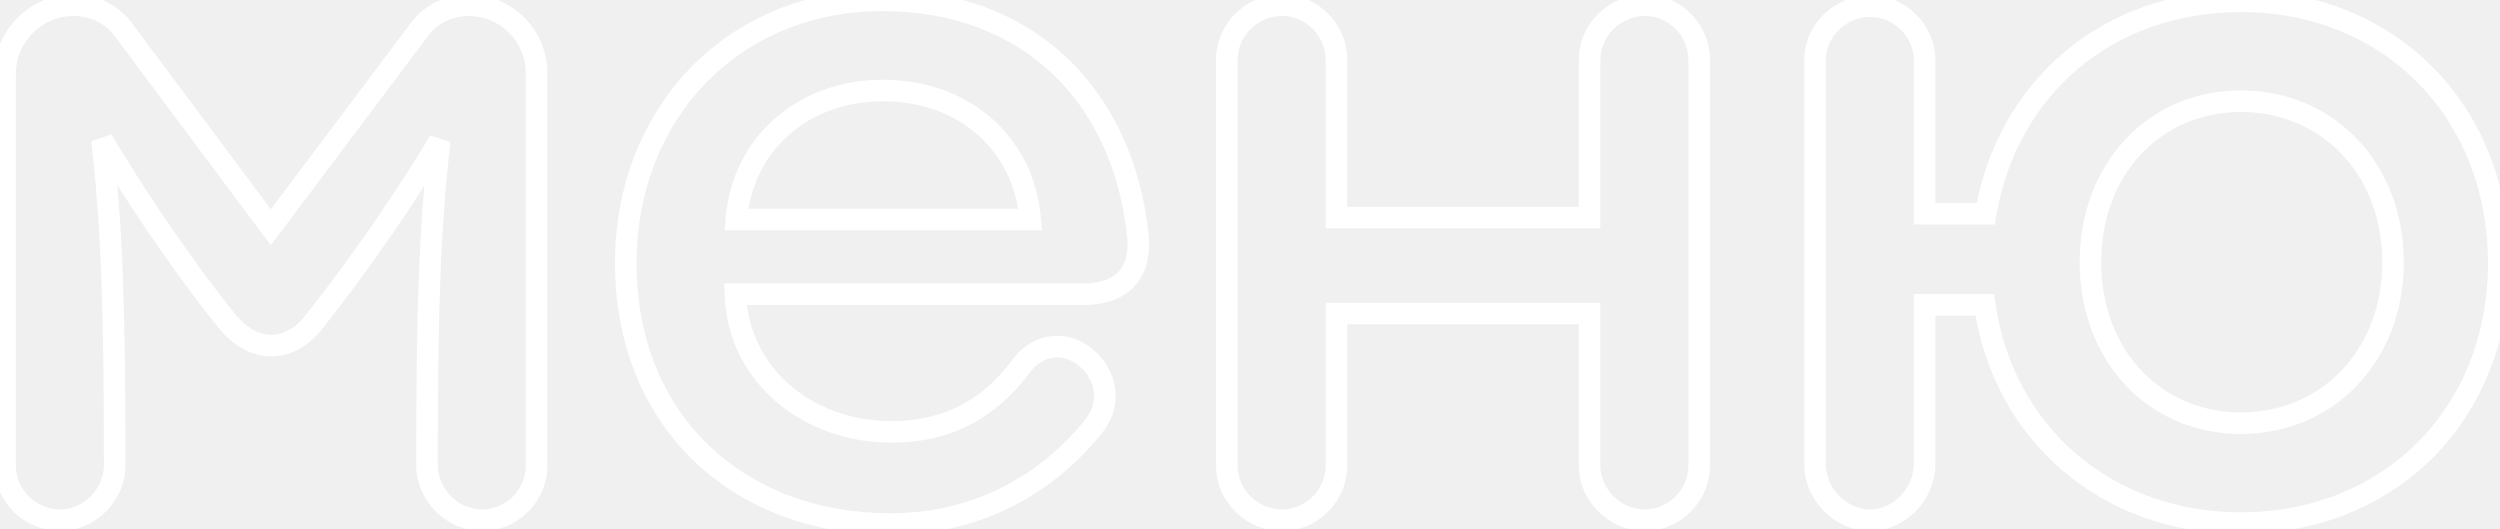
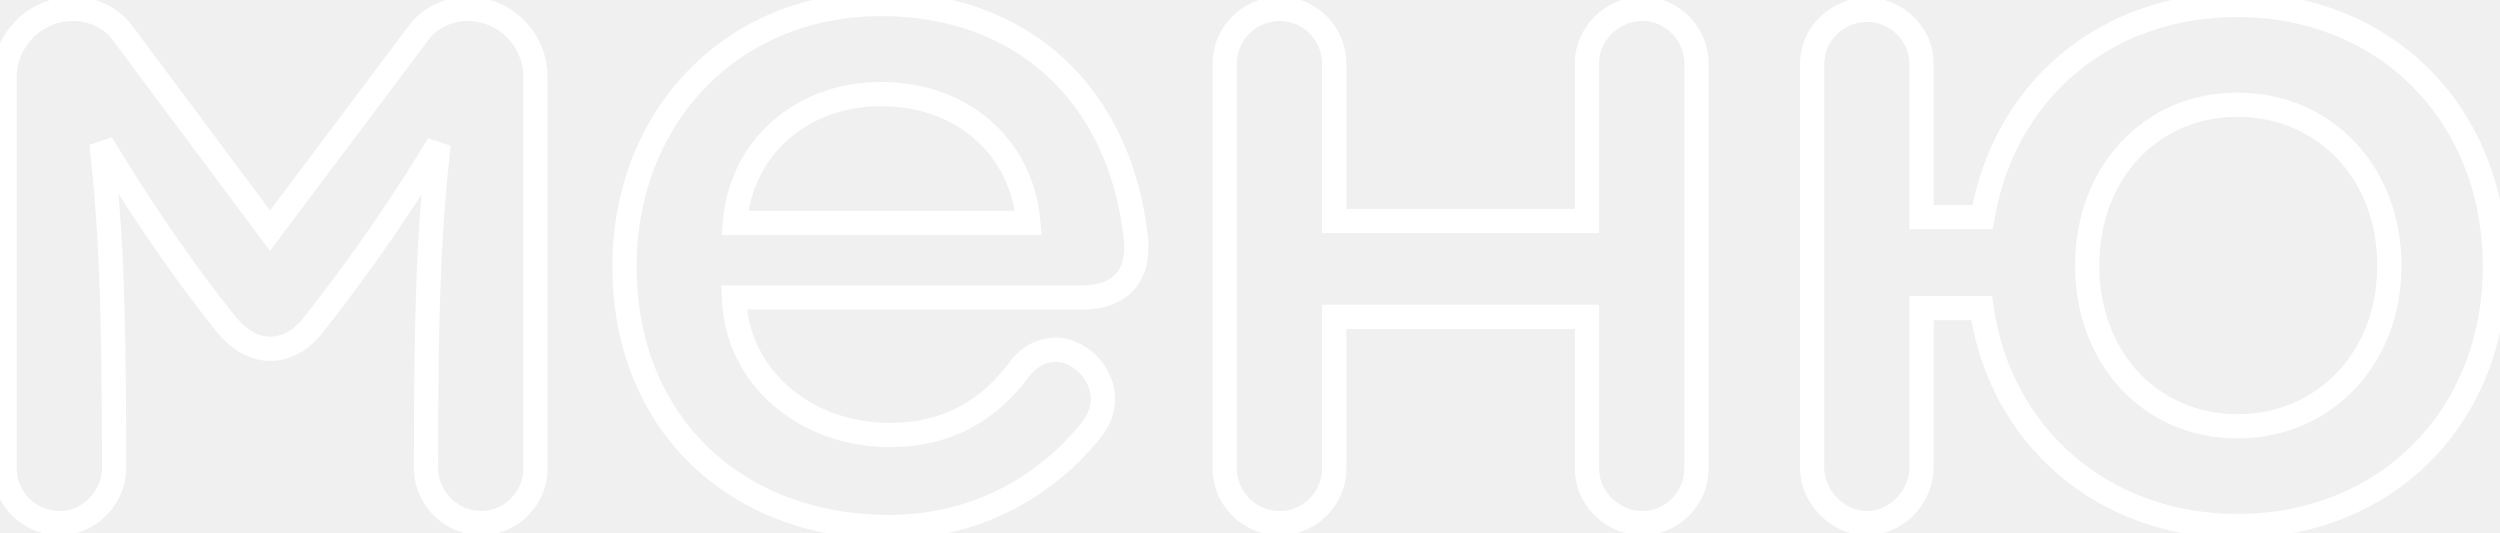
- <svg xmlns="http://www.w3.org/2000/svg" width="464" height="98" viewBox="0 0 464 98" fill="none">
-   <path d="M22.728 5.282L24.33 4.086L24.323 4.077L24.316 4.067L22.728 5.282ZM50.268 42.182L48.665 43.379L50.262 45.519L51.867 43.384L50.268 42.182ZM77.988 5.282L79.587 6.484L79.594 6.474L79.6 6.465L77.988 5.282ZM81.588 26.162L83.576 26.381L79.875 25.129L81.588 26.162ZM58.368 59.642L56.798 58.402L56.789 58.415L56.779 58.428L58.368 59.642ZM42.168 59.642L40.608 60.895L40.615 60.904L42.168 59.642ZM18.948 25.982L20.663 24.953L16.96 26.201L18.948 25.982ZM11.208 94.542C6.552 94.542 2.948 90.758 2.948 86.462H-1.052C-1.052 92.967 4.343 98.542 11.208 98.542V94.542ZM2.948 86.462V13.562H-1.052V86.462H2.948ZM2.948 13.562C2.948 7.827 7.812 2.962 13.548 2.962V-1.038C5.603 -1.038 -1.052 5.618 -1.052 13.562H2.948ZM13.548 2.962C16.312 2.962 19.259 4.039 21.139 6.497L24.316 4.067C21.517 0.406 17.263 -1.038 13.548 -1.038V2.962ZM21.125 6.479L48.665 43.379L51.87 40.986L24.33 4.086L21.125 6.479ZM51.867 43.384L79.587 6.484L76.389 4.081L48.669 40.981L51.867 43.384ZM79.6 6.465C81.155 4.346 84.117 2.962 86.988 2.962V-1.038C83.018 -1.038 78.781 0.819 76.375 4.1L79.6 6.465ZM86.988 2.962C92.885 2.962 97.588 7.808 97.588 13.562H101.588C101.588 5.636 95.131 -1.038 86.988 -1.038V2.962ZM97.588 13.562V86.462H101.588V13.562H97.588ZM97.588 86.462C97.588 90.781 93.96 94.542 89.508 94.542V98.542C96.215 98.542 101.588 92.944 101.588 86.462H97.588ZM89.508 94.542C85.032 94.542 81.248 90.758 81.248 86.282H77.248C77.248 92.967 82.823 98.542 89.508 98.542V94.542ZM81.248 86.282C81.248 56.427 81.788 42.652 83.576 26.381L79.6 25.944C77.788 42.432 77.248 56.378 77.248 86.282H81.248ZM79.875 25.129C73.616 35.501 65.564 47.311 56.798 58.402L59.937 60.883C68.811 49.653 76.959 37.704 83.3 27.196L79.875 25.129ZM56.779 58.428C54.748 61.083 52.419 62.142 50.268 62.142V66.142C53.876 66.142 57.307 64.322 59.956 60.857L56.779 58.428ZM50.268 62.142C48.167 62.142 45.808 60.951 43.72 58.381L40.615 60.904C43.208 64.094 46.609 66.142 50.268 66.142V62.142ZM43.727 58.39C34.263 46.605 26.035 33.907 20.663 24.953L17.233 27.011C22.661 36.058 30.992 48.92 40.608 60.895L43.727 58.39ZM16.96 26.201C18.748 42.472 19.288 56.606 19.288 86.282H23.288C23.288 56.559 22.748 42.253 20.936 25.764L16.96 26.201ZM19.288 86.282C19.288 90.781 15.48 94.542 11.208 94.542V98.542C17.735 98.542 23.288 92.944 23.288 86.282H19.288ZM211.186 43.622L213.176 43.423L213.176 43.415L213.175 43.407L211.186 43.622ZM136.486 54.602V52.602H134.414L134.488 54.674L136.486 54.602ZM189.406 68.102L191.011 69.296L191.019 69.285L189.406 68.102ZM202.726 79.442L201.178 78.176L201.173 78.182L202.726 79.442ZM136.666 40.742L134.672 40.587L134.504 42.742H136.666V40.742ZM191.206 40.742V42.742H193.37L193.2 40.585L191.206 40.742ZM209.196 43.821C209.52 47.058 208.802 49.153 207.591 50.443C206.366 51.748 204.287 52.602 201.106 52.602V56.602C204.946 56.602 208.267 55.567 210.507 53.181C212.76 50.782 213.573 47.386 213.176 43.423L209.196 43.821ZM201.106 52.602H136.486V56.602H201.106V52.602ZM134.488 54.674C135.073 71.079 149.132 82.162 165.466 82.162V78.162C150.841 78.162 138.979 68.366 138.485 54.531L134.488 54.674ZM165.466 82.162C177.35 82.162 185.472 76.745 191.011 69.296L187.801 66.909C182.901 73.5 175.902 78.162 165.466 78.162V82.162ZM191.019 69.285C192.64 67.075 194.573 66.322 196.246 66.322V62.322C193.24 62.322 190.133 63.73 187.793 66.92L191.019 69.285ZM196.246 66.322C197.861 66.322 199.572 67.11 200.911 68.485C202.243 69.854 203.066 71.665 203.066 73.502H207.066C207.066 70.48 205.729 67.701 203.777 65.695C201.83 63.695 199.132 62.322 196.246 62.322V66.322ZM203.066 73.502C203.066 74.95 202.554 76.495 201.178 78.176L204.274 80.709C206.139 78.43 207.066 76.015 207.066 73.502H203.066ZM201.173 78.182C193.743 87.34 181.681 95.262 165.286 95.262V99.262C183.092 99.262 196.229 90.624 204.279 80.703L201.173 78.182ZM165.286 95.262C151.523 95.262 139.757 90.608 131.443 82.551C123.136 74.501 118.146 62.931 118.146 48.842H114.146C114.146 63.914 119.506 76.554 128.659 85.424C137.805 94.286 150.609 99.262 165.286 99.262V95.262ZM118.146 48.842C118.146 22.162 137.114 2.062 163.846 2.062V-1.938C134.778 -1.938 114.146 20.083 114.146 48.842H118.146ZM163.846 2.062C176.543 2.062 187.156 6.141 194.935 13.322C202.719 20.507 207.802 30.925 209.198 43.837L213.175 43.407C211.691 29.68 206.244 18.318 197.648 10.383C189.047 2.443 177.429 -1.938 163.846 -1.938V2.062ZM163.846 14.802C147.938 14.802 135.839 25.612 134.672 40.587L138.66 40.898C139.653 28.153 149.874 18.802 163.846 18.802V14.802ZM136.666 42.742H191.206V38.742H136.666V42.742ZM193.2 40.585C192.034 25.81 180.314 14.802 163.846 14.802V18.802C178.339 18.802 188.219 28.315 189.212 40.9L193.2 40.585ZM248.045 40.382H246.045V42.382H248.045V40.382ZM295.025 40.382V42.382H297.025V40.382H295.025ZM295.025 58.202H297.025V56.202H295.025V58.202ZM248.045 58.202V56.202H246.045V58.202H248.045ZM237.965 94.542C233.31 94.542 229.705 90.758 229.705 86.462H225.705C225.705 92.967 231.101 98.542 237.965 98.542V94.542ZM229.705 86.462V11.042H225.705V86.462H229.705ZM229.705 11.042C229.705 6.747 233.31 2.962 237.965 2.962V-1.038C231.101 -1.038 225.705 4.538 225.705 11.042H229.705ZM237.965 2.962C242.418 2.962 246.045 6.724 246.045 11.042H250.045C250.045 4.561 244.673 -1.038 237.965 -1.038V2.962ZM246.045 11.042V40.382H250.045V11.042H246.045ZM248.045 42.382H295.025V38.382H248.045V42.382ZM297.025 40.382V11.042H293.025V40.382H297.025ZM297.025 11.042C297.025 6.77 300.787 2.962 305.285 2.962V-1.038C298.624 -1.038 293.025 4.515 293.025 11.042H297.025ZM305.285 2.962C309.738 2.962 313.365 6.724 313.365 11.042H317.365C317.365 4.561 311.993 -1.038 305.285 -1.038V2.962ZM313.365 11.042V86.462H317.365V11.042H313.365ZM313.365 86.462C313.365 90.781 309.738 94.542 305.285 94.542V98.542C311.993 98.542 317.365 92.944 317.365 86.462H313.365ZM305.285 94.542C300.787 94.542 297.025 90.735 297.025 86.462H293.025C293.025 92.99 298.624 98.542 305.285 98.542V94.542ZM297.025 86.462V58.202H293.025V86.462H297.025ZM295.025 56.202H248.045V60.202H295.025V56.202ZM246.045 58.202V86.462H250.045V58.202H246.045ZM246.045 86.462C246.045 90.781 242.418 94.542 237.965 94.542V98.542C244.673 98.542 250.045 92.944 250.045 86.462H246.045ZM368.366 56.582L370.345 56.297L370.098 54.582H368.366V56.582ZM357.206 56.582V54.582H355.206V56.582H357.206ZM357.206 39.662H355.206V41.662H357.206V39.662ZM368.546 39.662V41.662H370.233L370.517 39.999L368.546 39.662ZM415.886 2.242C442.471 2.242 461.766 21.837 461.766 48.842H465.766C465.766 19.688 444.74 -1.758 415.886 -1.758V2.242ZM461.766 48.842C461.766 75.653 442.486 95.082 415.886 95.082V99.082C444.725 99.082 465.766 77.832 465.766 48.842H461.766ZM415.886 95.082C391.846 95.082 373.622 79.059 370.345 56.297L366.386 56.867C369.95 81.626 389.885 99.082 415.886 99.082V95.082ZM368.366 54.582H357.206V58.582H368.366V54.582ZM355.206 56.582V86.102H359.206V56.582H355.206ZM355.206 86.102C355.206 90.646 351.354 94.542 347.126 94.542V98.542C353.697 98.542 359.206 92.719 359.206 86.102H355.206ZM347.126 94.542C342.695 94.542 338.866 90.623 338.866 86.102H334.866C334.866 92.742 340.396 98.542 347.126 98.542V94.542ZM338.866 86.102V11.222H334.866V86.102H338.866ZM338.866 11.222C338.866 6.793 342.604 3.142 347.126 3.142V-0.858C340.487 -0.858 334.866 4.492 334.866 11.222H338.866ZM347.126 3.142C351.444 3.142 355.206 6.77 355.206 11.222H359.206C359.206 4.515 353.607 -0.858 347.126 -0.858V3.142ZM355.206 11.222V39.662H359.206V11.222H355.206ZM357.206 41.662H368.546V37.662H357.206V41.662ZM370.517 39.999C374.313 17.739 392.021 2.242 415.886 2.242V-1.758C390.07 -1.758 370.698 15.146 366.574 39.326L370.517 39.999ZM415.886 80.542C433.287 80.542 446.146 66.947 446.146 48.662H442.146C442.146 64.938 430.884 76.542 415.886 76.542V80.542ZM446.146 48.662C446.146 30.378 433.287 16.782 415.886 16.782V20.782C430.884 20.782 442.146 32.387 442.146 48.662H446.146ZM415.886 16.782C398.639 16.782 385.986 30.404 385.986 48.662H389.986C389.986 32.361 401.092 20.782 415.886 20.782V16.782ZM385.986 48.662C385.986 66.921 398.639 80.542 415.886 80.542V76.542C401.092 76.542 389.986 64.964 389.986 48.662H385.986Z" fill="white" />
+ <svg xmlns="http://www.w3.org/2000/svg" width="413" height="88" viewBox="0 0 413 88" fill="none">
+   <path d="M20.128 5.302L21.73 4.106L21.724 4.097L21.716 4.087L20.128 5.302ZM44.608 38.102L43.005 39.299L44.602 41.439L46.207 39.304L44.608 38.102ZM69.248 5.302L70.847 6.504L70.854 6.494L70.86 6.485L69.248 5.302ZM72.448 23.862L74.436 24.081L70.735 22.829L72.448 23.862ZM51.808 53.622L50.239 52.382L50.229 52.395L50.219 52.407L51.808 53.622ZM37.408 53.622L35.848 54.875L35.855 54.884L37.408 53.622ZM16.768 23.702L18.483 22.673L14.78 23.921L16.768 23.702ZM9.888 84.422C5.872 84.422 2.768 81.158 2.768 77.462H-1.232C-1.232 83.367 3.663 88.422 9.888 88.422V84.422ZM2.768 77.462V12.662H-1.232V77.462H2.768ZM2.768 12.662C2.768 7.687 6.992 3.462 11.968 3.462V-0.538C4.783 -0.538 -1.232 5.478 -1.232 12.662H2.768ZM11.968 3.462C14.372 3.462 16.919 4.399 18.539 6.517L21.716 4.087C19.177 0.766 15.323 -0.538 11.968 -0.538V3.462ZM18.525 6.499L43.005 39.299L46.21 36.906L21.73 4.106L18.525 6.499ZM46.207 39.304L70.847 6.504L67.649 4.101L43.009 36.901L46.207 39.304ZM70.86 6.485C72.195 4.666 74.757 3.462 77.248 3.462V-0.538C73.658 -0.538 69.82 1.139 67.635 4.12L70.86 6.485ZM77.248 3.462C82.365 3.462 86.448 7.668 86.448 12.662H90.448C90.448 5.496 84.611 -0.538 77.248 -0.538V3.462ZM86.448 12.662V77.462H90.448V12.662H86.448ZM86.448 77.462C86.448 81.181 83.32 84.422 79.488 84.422V88.422C85.575 88.422 90.448 83.344 90.448 77.462H86.448ZM79.488 84.422C75.632 84.422 72.368 81.158 72.368 77.302H68.368C68.368 83.367 73.423 88.422 79.488 88.422V84.422ZM72.368 77.302C72.368 50.767 72.848 38.532 74.436 24.081L70.46 23.644C68.848 38.312 68.368 50.718 68.368 77.302H72.368ZM70.735 22.829C65.176 32.041 58.024 42.531 50.239 52.382L53.377 54.862C61.271 44.873 68.519 34.244 74.16 24.896L70.735 22.829ZM50.219 52.407C48.448 54.723 46.439 55.622 44.608 55.622V59.622C47.896 59.622 51.007 57.962 53.396 54.837L50.219 52.407ZM44.608 55.622C42.827 55.622 40.788 54.611 38.96 52.361L35.855 54.884C38.188 57.754 41.269 59.622 44.608 59.622V55.622ZM38.967 52.37C30.563 41.905 23.255 30.627 18.483 22.673L15.053 24.731C19.881 32.778 27.292 44.22 35.848 54.875L38.967 52.37ZM14.78 23.921C16.368 38.372 16.848 50.926 16.848 77.302H20.848C20.848 50.879 20.368 38.153 18.756 23.484L14.78 23.921ZM16.848 77.302C16.848 81.181 13.56 84.422 9.888 84.422V88.422C15.815 88.422 20.848 83.344 20.848 77.302H16.848ZM187.646 39.382L189.636 39.183L189.636 39.175L189.635 39.167L187.646 39.382ZM121.246 49.142V47.142H119.174L119.248 49.214L121.246 49.142ZM168.286 61.142L169.891 62.336L169.899 62.325L168.286 61.142ZM180.126 71.222L178.578 69.956L178.573 69.962L180.126 71.222ZM121.406 36.822L119.412 36.667L119.244 38.822H121.406V36.822ZM169.886 36.822V38.822H172.051L171.88 36.665L169.886 36.822ZM185.656 39.581C185.94 42.418 185.307 44.208 184.288 45.293C183.256 46.393 181.477 47.142 178.686 47.142V51.142C182.136 51.142 185.157 50.212 187.204 48.032C189.265 45.837 189.993 42.746 189.636 39.183L185.656 39.581ZM178.686 47.142H121.246V51.142H178.686V47.142ZM119.248 49.214C119.774 63.939 132.392 73.862 147.006 73.862V69.862C134.101 69.862 123.679 61.226 123.245 49.071L119.248 49.214ZM147.006 73.862C157.65 73.862 164.932 69.005 169.891 62.336L166.681 59.949C162.361 65.76 156.203 69.862 147.006 69.862V73.862ZM169.899 62.325C171.3 60.415 172.953 59.782 174.366 59.782V55.782C171.62 55.782 168.793 57.07 166.674 59.96L169.899 62.325ZM174.366 59.782C175.731 59.782 177.197 60.45 178.353 61.637C179.503 62.819 180.206 64.375 180.206 65.942H184.206C184.206 63.19 182.99 60.666 181.22 58.847C179.456 57.035 177.002 55.782 174.366 55.782V59.782ZM180.206 65.942C180.206 67.17 179.774 68.495 178.578 69.956L181.674 72.489C183.359 70.43 184.206 68.235 184.206 65.942H180.206ZM178.573 69.962C172.003 78.06 161.341 85.062 146.846 85.062V89.062C162.752 89.062 174.49 81.344 181.68 72.483L178.573 69.962ZM146.846 85.062C134.664 85.062 124.263 80.943 116.918 73.826C109.581 66.716 105.166 56.491 105.166 44.022H101.166C101.166 57.474 105.952 68.769 114.135 76.699C122.31 84.621 133.749 89.062 146.846 89.062V85.062ZM105.166 44.022C105.166 20.422 121.935 2.662 145.566 2.662V-1.338C119.598 -1.338 101.166 18.343 101.166 44.022H105.166ZM145.566 2.662C156.803 2.662 166.181 6.271 173.05 12.612C179.924 18.957 184.422 28.165 185.658 39.597L189.635 39.167C188.311 26.92 183.449 16.768 175.763 9.673C168.072 2.573 157.69 -1.338 145.566 -1.338V2.662ZM145.566 13.542C131.318 13.542 120.459 23.232 119.412 36.667L123.4 36.978C124.273 25.773 133.254 17.542 145.566 17.542V13.542ZM121.406 38.822H169.886V34.822H121.406V38.822ZM171.88 36.665C170.834 23.41 160.314 13.542 145.566 13.542V17.542C158.339 17.542 167.019 25.915 167.893 36.98L171.88 36.665ZM220.41 36.502H218.41V38.502H220.41V36.502ZM262.17 36.502V38.502H264.17V36.502H262.17ZM262.17 52.342H264.17V50.342H262.17V52.342ZM220.41 52.342V50.342H218.41V52.342H220.41ZM211.45 84.422C207.435 84.422 204.33 81.158 204.33 77.462H200.33C200.33 83.367 205.226 88.422 211.45 88.422V84.422ZM204.33 77.462V10.422H200.33V77.462H204.33ZM204.33 10.422C204.33 6.727 207.435 3.462 211.45 3.462V-0.538C205.226 -0.538 200.33 4.518 200.33 10.422H204.33ZM211.45 3.462C215.283 3.462 218.41 6.704 218.41 10.422H222.41C222.41 4.541 217.538 -0.538 211.45 -0.538V3.462ZM218.41 10.422V36.502H222.41V10.422H218.41ZM220.41 38.502H262.17V34.502H220.41V38.502ZM264.17 36.502V10.422H260.17V36.502H264.17ZM264.17 10.422C264.17 6.75 267.412 3.462 271.29 3.462V-0.538C265.248 -0.538 260.17 4.495 260.17 10.422H264.17ZM271.29 3.462C275.123 3.462 278.25 6.704 278.25 10.422H282.25C282.25 4.541 277.378 -0.538 271.29 -0.538V3.462ZM278.25 10.422V77.462H282.25V10.422H278.25ZM278.25 77.462C278.25 81.181 275.123 84.422 271.29 84.422V88.422C277.378 88.422 282.25 83.344 282.25 77.462H278.25ZM271.29 84.422C267.412 84.422 264.17 81.135 264.17 77.462H260.17C260.17 83.39 265.248 88.422 271.29 88.422V84.422ZM264.17 77.462V52.342H260.17V77.462H264.17ZM262.17 50.342H220.41V54.342H262.17V50.342ZM218.41 52.342V77.462H222.41V52.342H218.41ZM218.41 77.462C218.41 81.181 215.283 84.422 211.45 84.422V88.422C217.538 88.422 222.41 83.344 222.41 77.462H218.41ZM327.361 50.902L329.341 50.617L329.094 48.902H327.361V50.902ZM317.441 50.902V48.902H315.441V50.902H317.441ZM317.441 35.862H315.441V37.862H317.441V35.862ZM327.521 35.862V37.862H329.209L329.493 36.199L327.521 35.862ZM369.601 2.822C393.107 2.822 410.161 20.137 410.161 44.022H414.161C414.161 17.988 395.376 -1.178 369.601 -1.178V2.822ZM410.161 44.022C410.161 67.733 393.122 84.902 369.601 84.902V88.902C395.361 88.902 414.161 69.912 414.161 44.022H410.161ZM369.601 84.902C348.342 84.902 332.237 70.739 329.341 50.617L325.382 51.187C328.565 73.305 346.381 88.902 369.601 88.902V84.902ZM327.361 48.902H317.441V52.902H327.361V48.902ZM315.441 50.902V77.142H319.441V50.902H315.441ZM315.441 77.142C315.441 81.066 312.11 84.422 308.481 84.422V88.422C314.453 88.422 319.441 83.139 319.441 77.142H315.441ZM308.481 84.422C304.671 84.422 301.361 81.043 301.361 77.142H297.361C297.361 83.162 302.372 88.422 308.481 88.422V84.422ZM301.361 77.142V10.582H297.361V77.142H301.361ZM301.361 10.582C301.361 6.773 304.58 3.622 308.481 3.622V-0.378C302.463 -0.378 297.361 4.472 297.361 10.582H301.361ZM308.481 3.622C312.2 3.622 315.441 6.75 315.441 10.582H319.441C319.441 4.495 314.363 -0.378 308.481 -0.378V3.622ZM315.441 10.582V35.862H319.441V10.582H315.441ZM317.441 37.862H327.521V33.862H317.441V37.862ZM329.493 36.199C332.849 16.519 348.497 2.822 369.601 2.822V-1.178C346.546 -1.178 329.234 13.926 325.55 35.526L329.493 36.199ZM369.601 72.422C385.203 72.422 396.721 60.227 396.721 43.862H392.721C392.721 58.218 382.8 68.422 369.601 68.422V72.422ZM396.721 43.862C396.721 27.497 385.203 15.302 369.601 15.302V19.302C382.8 19.302 392.721 29.507 392.721 43.862H396.721ZM369.601 15.302C354.135 15.302 342.801 27.524 342.801 43.862H346.801C346.801 29.481 356.588 19.302 369.601 19.302V15.302ZM342.801 43.862C342.801 60.201 354.135 72.422 369.601 72.422V68.422C356.588 68.422 346.801 58.244 346.801 43.862H342.801Z" fill="white" />
</svg>
